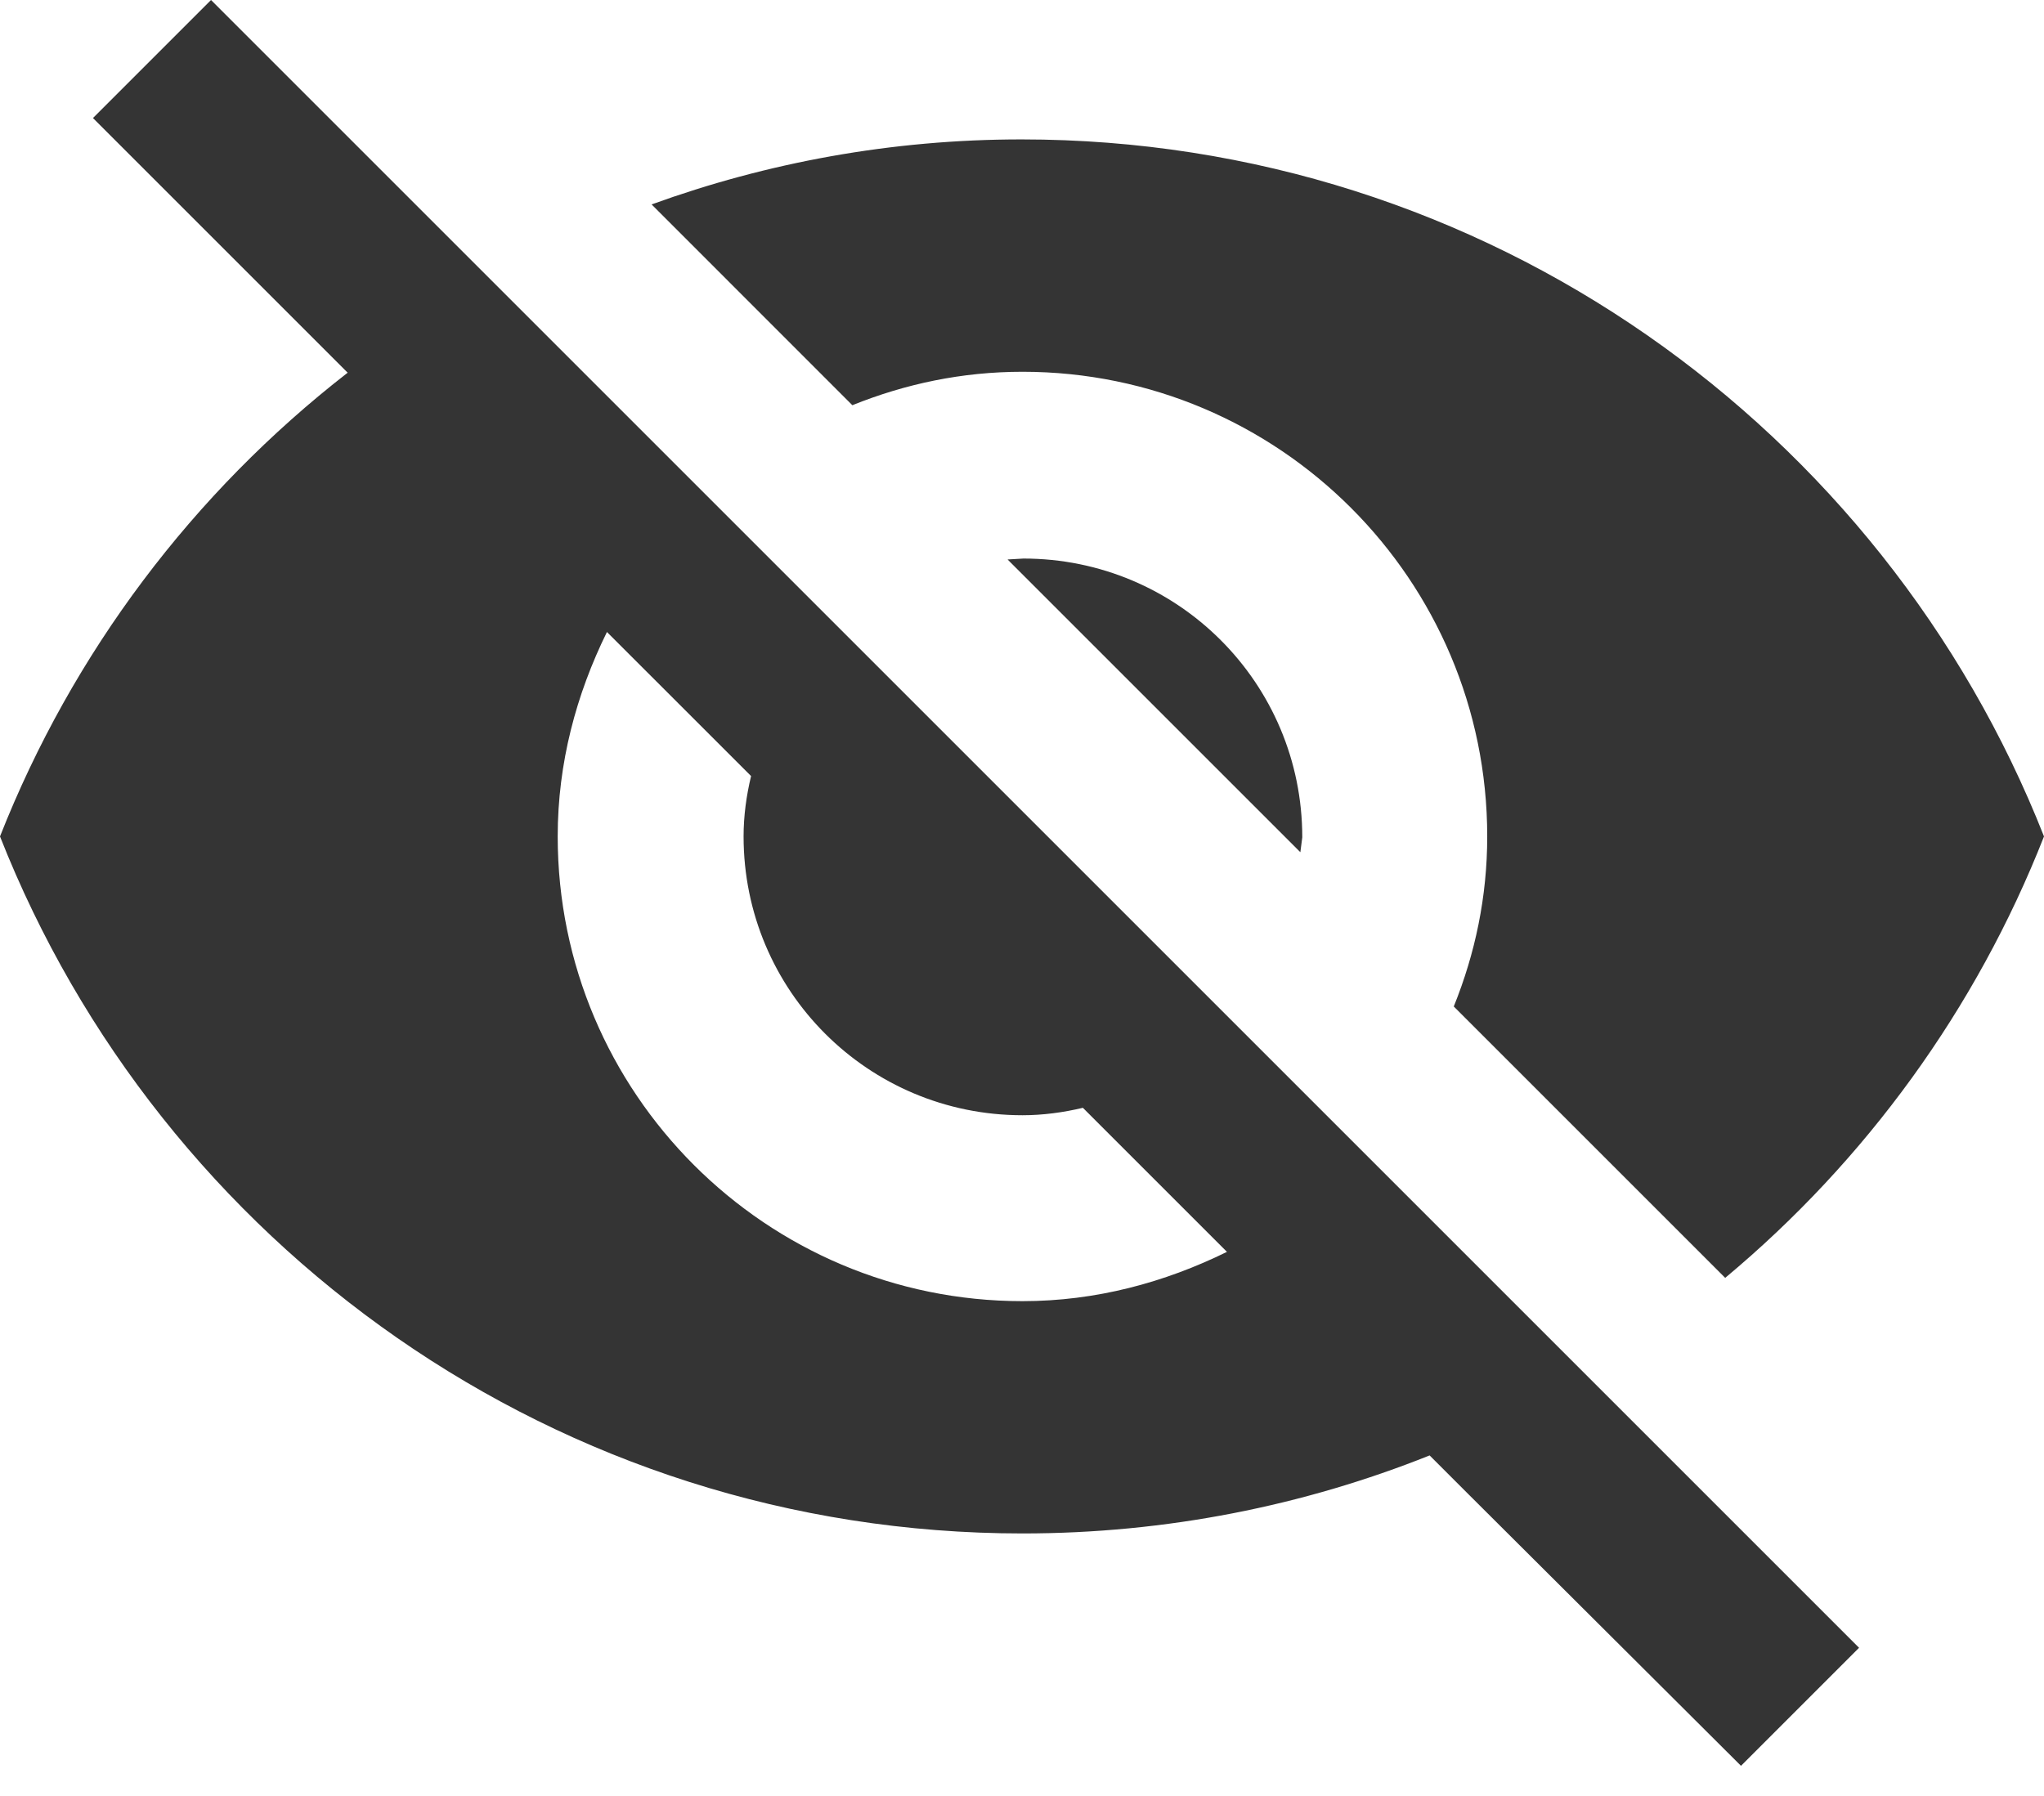
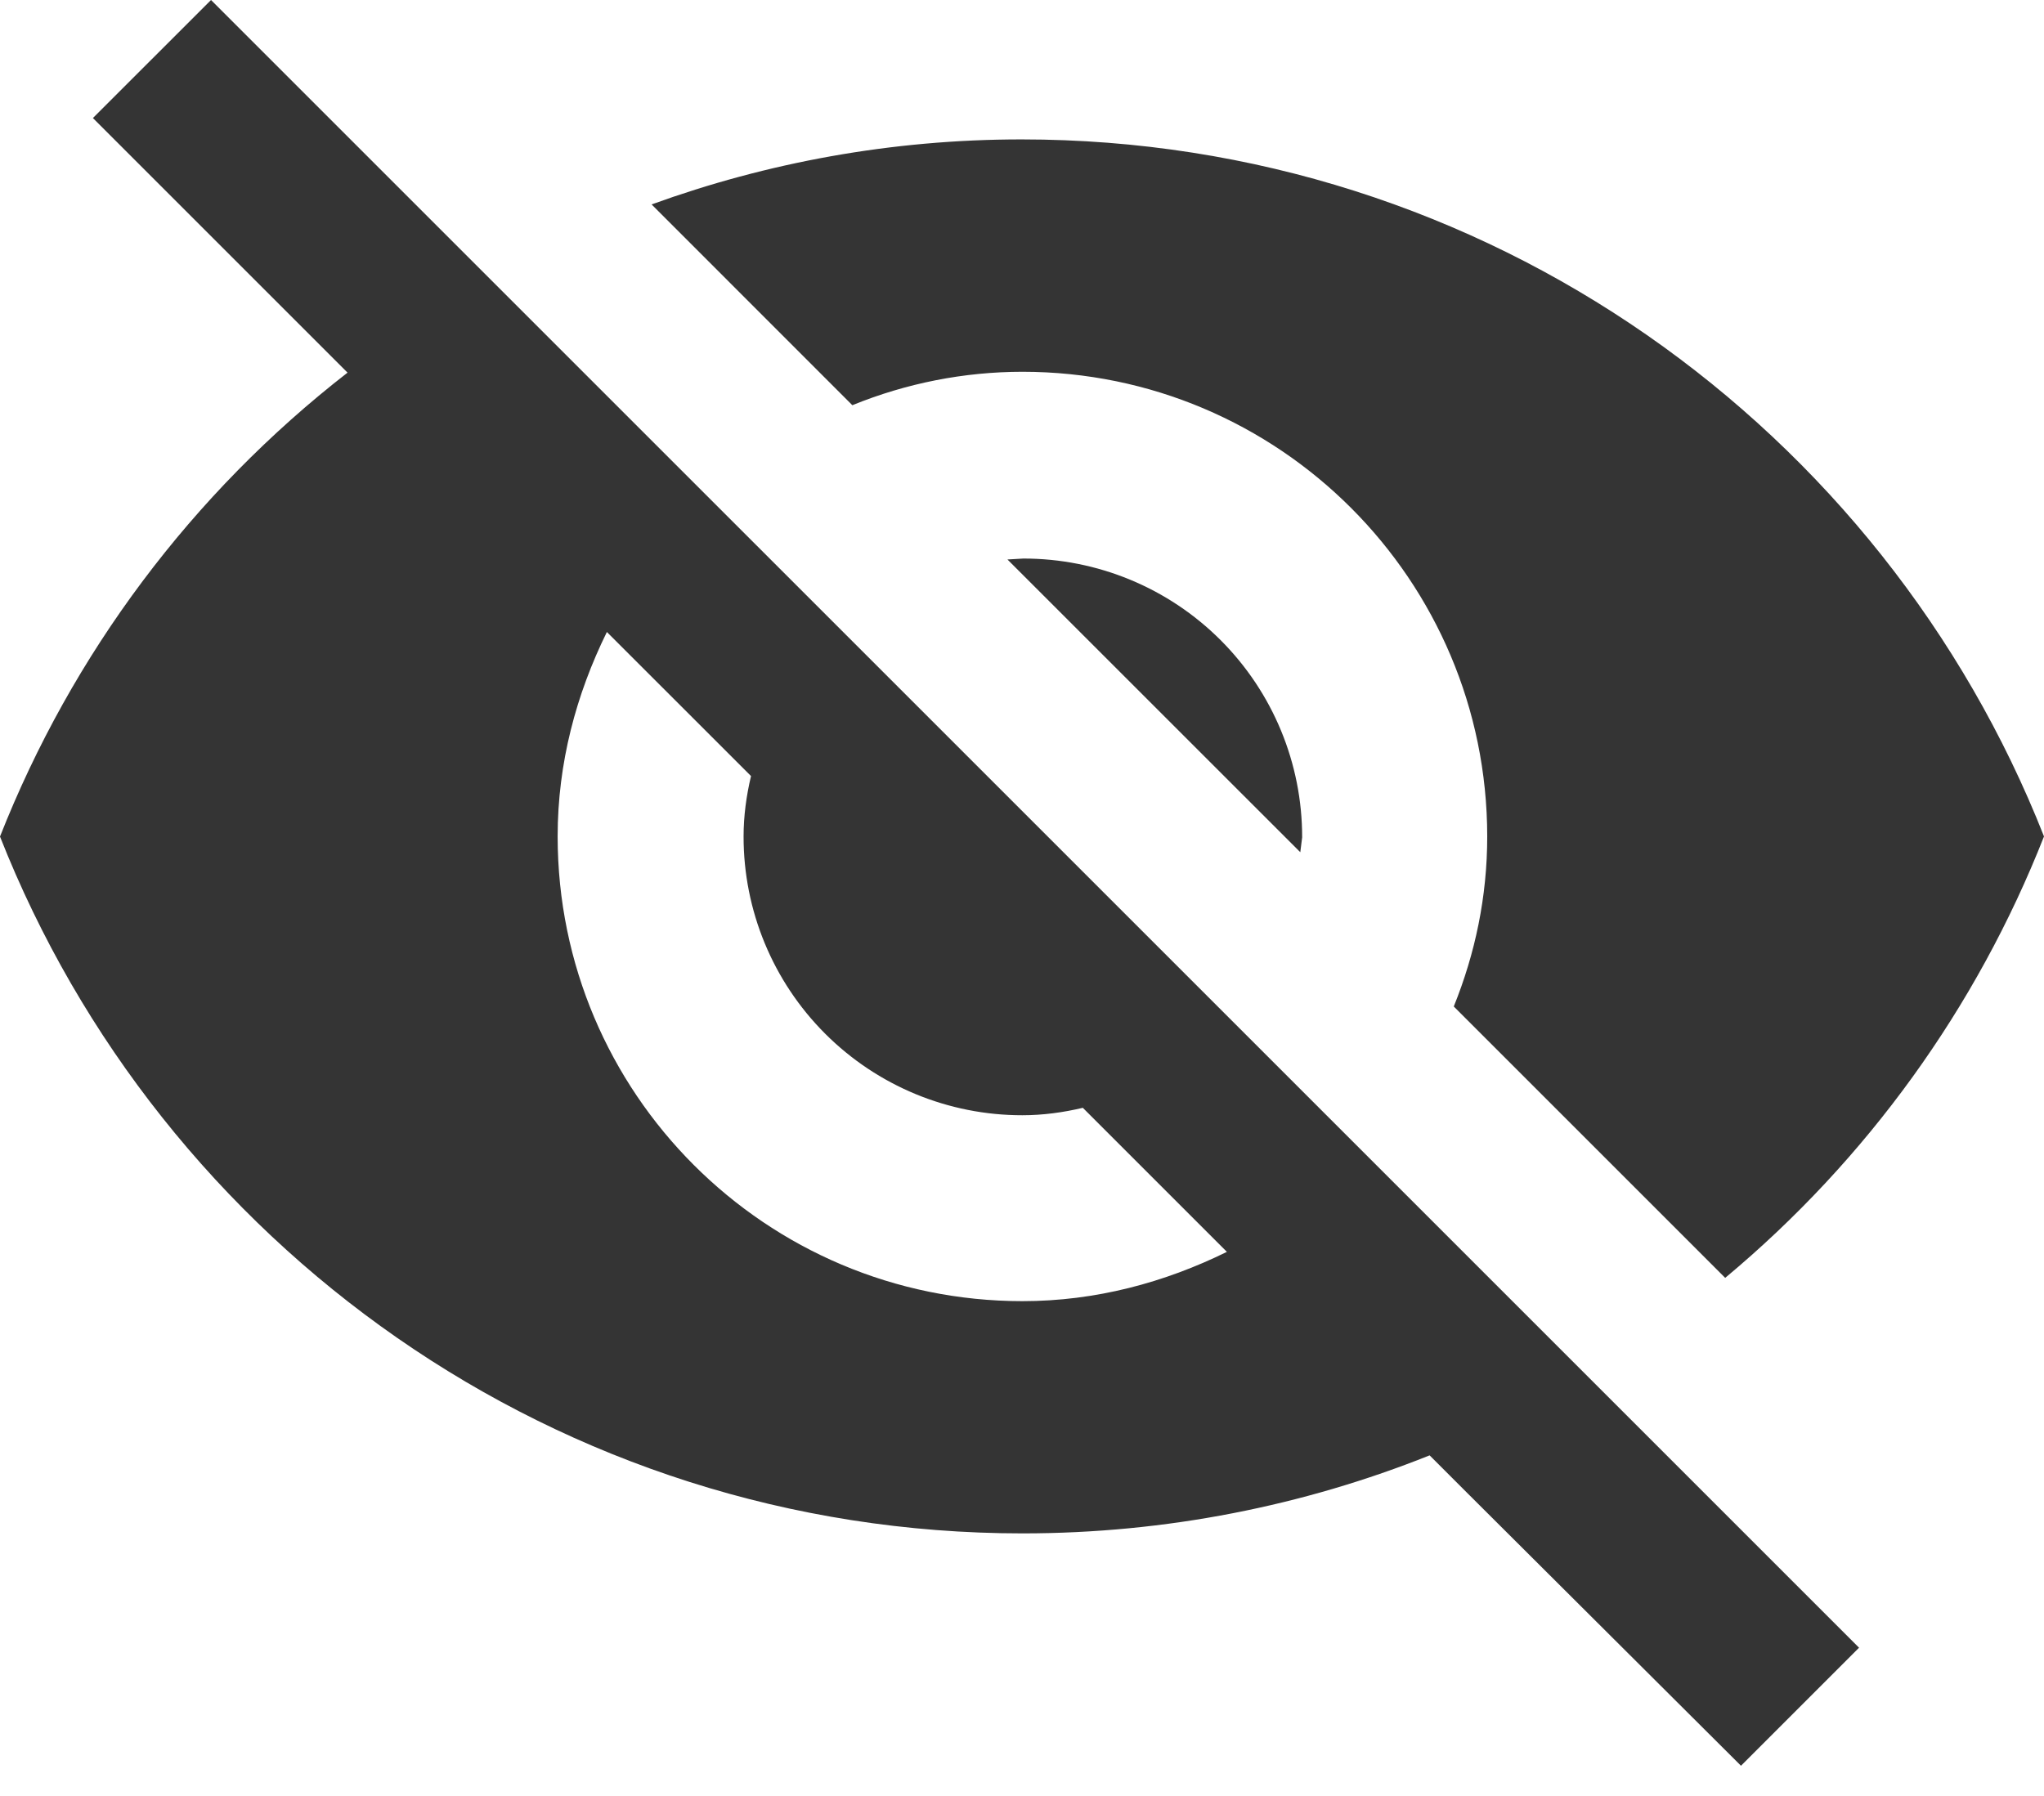
- <svg xmlns="http://www.w3.org/2000/svg" width="33" height="29" viewBox="0 0 33 29" fill="none">
-   <path d="M16.508 6.003C20.649 6.003 24.011 9.364 24.011 13.506C24.011 14.482 23.816 15.397 23.471 16.252L27.853 20.634C30.119 18.744 31.904 16.297 33 13.506C30.404 6.918 23.996 2.251 16.492 2.251C14.392 2.251 12.381 2.626 10.52 3.301L13.761 6.543C14.617 6.198 15.532 6.003 16.508 6.003ZM1.501 1.906L4.922 5.327L5.613 6.018C3.121 7.954 1.171 10.535 0 13.506C2.596 20.094 9.004 24.761 16.508 24.761C18.834 24.761 21.055 24.311 23.081 23.501L23.711 24.131L28.108 28.513L30.014 26.607L3.407 0L1.501 1.906ZM9.799 10.205L12.126 12.531C12.05 12.846 12.005 13.176 12.005 13.506C12.005 15.997 14.016 18.008 16.508 18.008C16.838 18.008 17.168 17.963 17.483 17.888L19.809 20.214C18.803 20.709 17.693 21.01 16.508 21.01C12.366 21.01 9.004 17.648 9.004 13.506C9.004 12.321 9.304 11.21 9.799 10.205ZM16.267 9.034L20.994 13.761L21.025 13.521C21.025 11.03 19.014 9.019 16.523 9.019L16.267 9.034Z" fill="#343434" />
+ <svg xmlns="http://www.w3.org/2000/svg" width="33" height="29" fill="none">
+   <path d="M16.508 6.003a7.506 7.506 0 017.503 7.503c0 .976-.195 1.891-.54 2.746l4.382 4.382A17.734 17.734 0 0033 13.506C30.404 6.918 23.996 2.251 16.492 2.251c-2.1 0-4.111.375-5.972 1.05l3.241 3.242a7.283 7.283 0 012.747-.54zM1.5 1.906l3.421 3.421.69.69A17.714 17.714 0 000 13.508C2.596 20.093 9.004 24.76 16.508 24.76c2.326 0 4.547-.45 6.573-1.26l.63.63 4.397 4.382 1.906-1.906L3.407 0 1.5 1.906zm8.298 8.299l2.327 2.326c-.075.315-.12.645-.12.975a4.496 4.496 0 004.502 4.502c.33 0 .66-.045.975-.12l2.326 2.326c-1.006.495-2.116.796-3.302.796a7.506 7.506 0 01-7.503-7.504c0-1.185.3-2.296.795-3.301zm6.468-1.17l4.727 4.726.03-.24a4.496 4.496 0 00-4.502-4.502l-.255.015z" fill="#343434" />
</svg>
